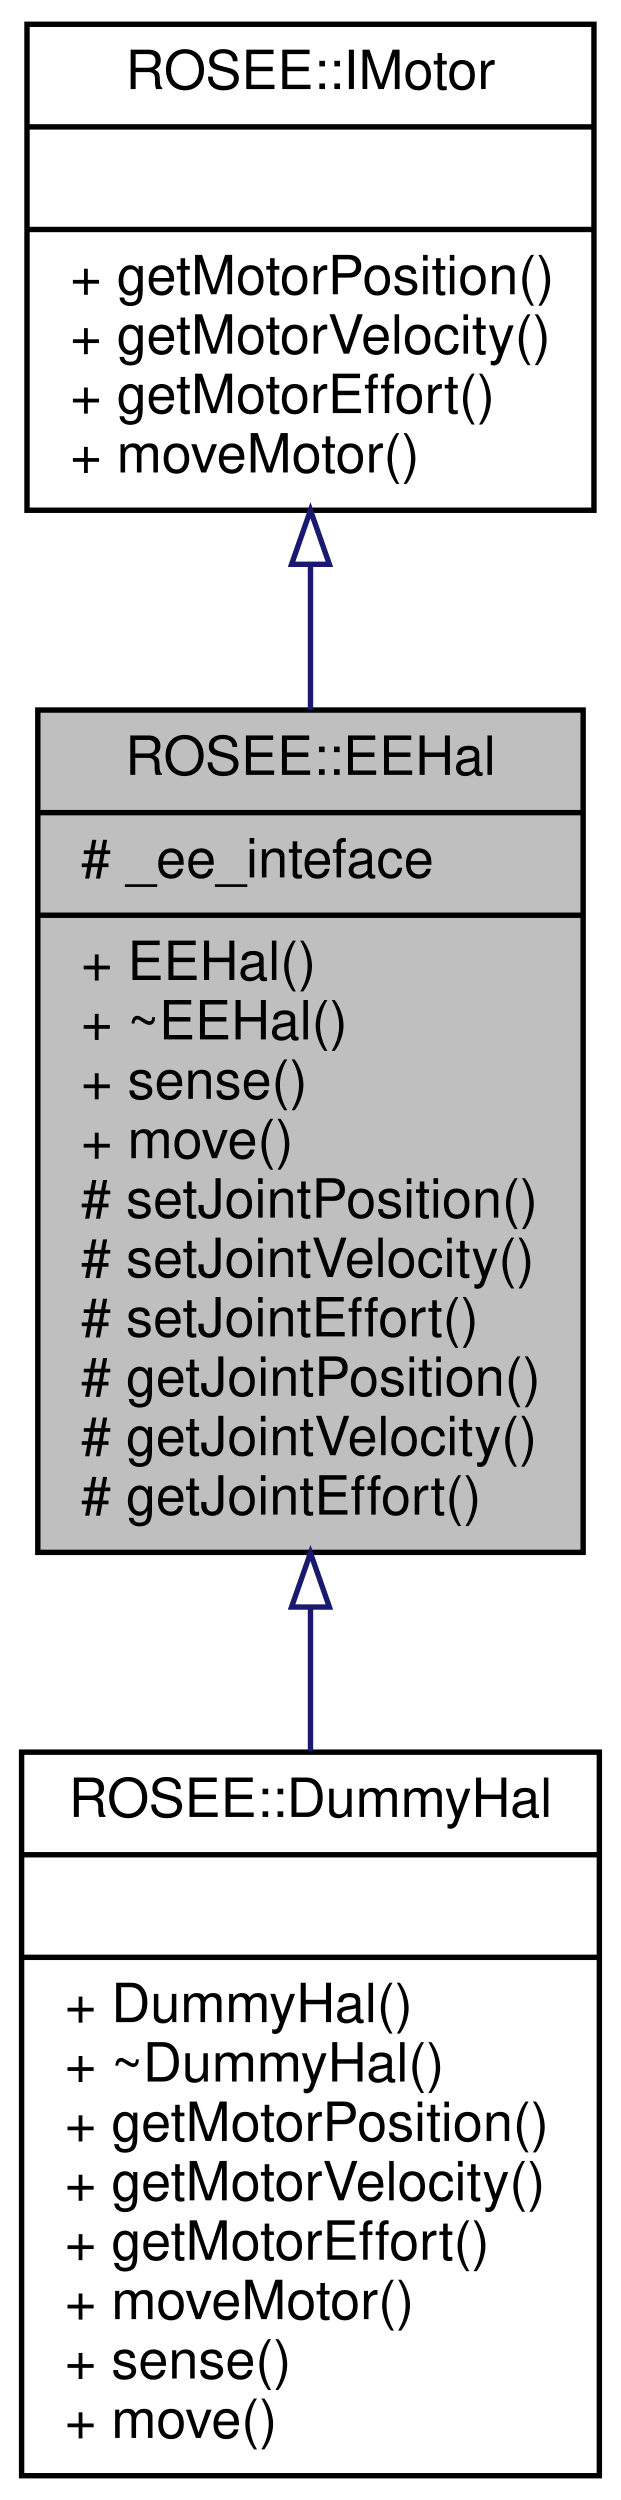
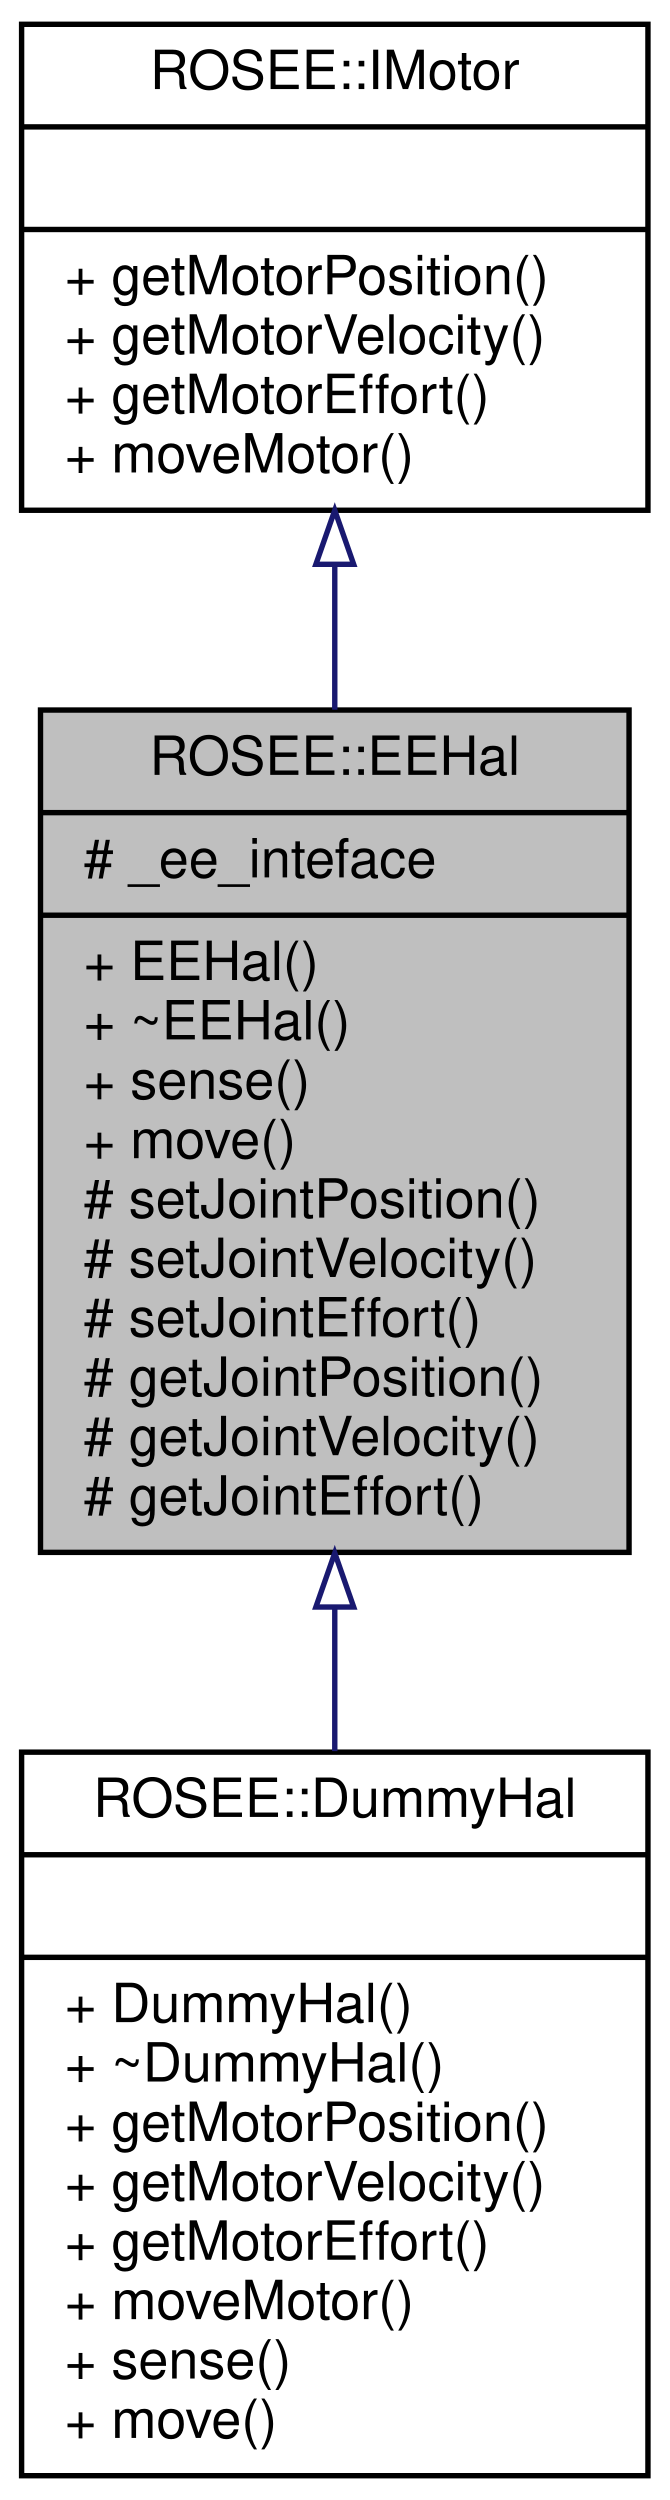
- <svg xmlns="http://www.w3.org/2000/svg" xmlns:xlink="http://www.w3.org/1999/xlink" width="115pt" height="463pt" viewBox="0.00 0.00 115.00 463.00">
+ <svg xmlns="http://www.w3.org/2000/svg" xmlns:xlink="http://www.w3.org/1999/xlink" width="124pt" height="463pt" viewBox="0.00 0.00 124.00 463.00">
  <g id="graph0" class="graph" transform="scale(1 1) rotate(0) translate(4 459)">
    <g id="node1" class="node">
-       <polygon fill="#bfbfbf" stroke="black" points="3,-171.5 3,-327.5 104,-327.5 104,-171.5 3,-171.5" />
-       <text text-anchor="middle" x="53.5" y="-315.5" font-family="Helvetica,sans-Serif" font-size="10.00">ROSEE::EEHal</text>
-       <polyline fill="none" stroke="black" points="3,-308.5 104,-308.5 " />
-       <text text-anchor="start" x="11" y="-296.5" font-family="Helvetica,sans-Serif" font-size="10.00"># _ee_inteface</text>
-       <polyline fill="none" stroke="black" points="3,-289.5 104,-289.5 " />
-       <text text-anchor="start" x="11" y="-277.5" font-family="Helvetica,sans-Serif" font-size="10.00">+ EEHal()</text>
-       <text text-anchor="start" x="11" y="-266.5" font-family="Helvetica,sans-Serif" font-size="10.00">+ ~EEHal()</text>
-       <text text-anchor="start" x="11" y="-255.5" font-family="Helvetica,sans-Serif" font-size="10.00">+ sense()</text>
-       <text text-anchor="start" x="11" y="-244.5" font-family="Helvetica,sans-Serif" font-size="10.00">+ move()</text>
-       <text text-anchor="start" x="11" y="-233.5" font-family="Helvetica,sans-Serif" font-size="10.00"># setJointPosition()</text>
-       <text text-anchor="start" x="11" y="-222.5" font-family="Helvetica,sans-Serif" font-size="10.00"># setJointVelocity()</text>
-       <text text-anchor="start" x="11" y="-211.5" font-family="Helvetica,sans-Serif" font-size="10.00"># setJointEffort()</text>
-       <text text-anchor="start" x="11" y="-200.5" font-family="Helvetica,sans-Serif" font-size="10.00"># getJointPosition()</text>
-       <text text-anchor="start" x="11" y="-189.5" font-family="Helvetica,sans-Serif" font-size="10.00"># getJointVelocity()</text>
-       <text text-anchor="start" x="11" y="-178.5" font-family="Helvetica,sans-Serif" font-size="10.00"># getJointEffort()</text>
+       <polygon fill="#bfbfbf" stroke="black" points="3.5,-171.5 3.5,-327.5 112.5,-327.5 112.5,-171.5 3.5,-171.5" />
+       <text text-anchor="middle" x="58" y="-315.5" font-family="Helvetica,sans-Serif" font-size="10.00">ROSEE::EEHal</text>
+       <polyline fill="none" stroke="black" points="3.5,-308.5 112.5,-308.5 " />
+       <text text-anchor="start" x="11.5" y="-296.5" font-family="Helvetica,sans-Serif" font-size="10.00"># _ee_inteface</text>
+       <polyline fill="none" stroke="black" points="3.5,-289.5 112.5,-289.5 " />
+       <text text-anchor="start" x="11.5" y="-277.5" font-family="Helvetica,sans-Serif" font-size="10.00">+ EEHal()</text>
+       <text text-anchor="start" x="11.5" y="-266.5" font-family="Helvetica,sans-Serif" font-size="10.00">+ ~EEHal()</text>
+       <text text-anchor="start" x="11.5" y="-255.5" font-family="Helvetica,sans-Serif" font-size="10.00">+ sense()</text>
+       <text text-anchor="start" x="11.5" y="-244.5" font-family="Helvetica,sans-Serif" font-size="10.00">+ move()</text>
+       <text text-anchor="start" x="11.5" y="-233.5" font-family="Helvetica,sans-Serif" font-size="10.00"># setJointPosition()</text>
+       <text text-anchor="start" x="11.5" y="-222.5" font-family="Helvetica,sans-Serif" font-size="10.00"># setJointVelocity()</text>
+       <text text-anchor="start" x="11.5" y="-211.5" font-family="Helvetica,sans-Serif" font-size="10.00"># setJointEffort()</text>
+       <text text-anchor="start" x="11.5" y="-200.5" font-family="Helvetica,sans-Serif" font-size="10.00"># getJointPosition()</text>
+       <text text-anchor="start" x="11.5" y="-189.5" font-family="Helvetica,sans-Serif" font-size="10.00"># getJointVelocity()</text>
+       <text text-anchor="start" x="11.5" y="-178.5" font-family="Helvetica,sans-Serif" font-size="10.00"># getJointEffort()</text>
    </g>
    <g id="node3" class="node">
      <g id="a_node3">
        <a xlink:href="classROSEE_1_1DummyHal.html" target="_top" xlink:title="Class representing an end-effector. ">
-           <polygon fill="none" stroke="black" points="-7.10543e-15,-0.5 -7.10543e-15,-134.5 107,-134.5 107,-0.5 -7.10543e-15,-0.5" />
-           <text text-anchor="middle" x="53.5" y="-122.5" font-family="Helvetica,sans-Serif" font-size="10.00">ROSEE::DummyHal</text>
-           <polyline fill="none" stroke="black" points="-7.10543e-15,-115.5 107,-115.5 " />
-           <text text-anchor="middle" x="53.5" y="-103.5" font-family="Helvetica,sans-Serif" font-size="10.00"> </text>
-           <polyline fill="none" stroke="black" points="-7.10543e-15,-96.5 107,-96.5 " />
+           <polygon fill="none" stroke="black" points="-7.10543e-15,-0.5 -7.10543e-15,-134.5 116,-134.5 116,-0.5 -7.10543e-15,-0.5" />
+           <text text-anchor="middle" x="58" y="-122.5" font-family="Helvetica,sans-Serif" font-size="10.00">ROSEE::DummyHal</text>
+           <polyline fill="none" stroke="black" points="-7.10543e-15,-115.5 116,-115.5 " />
+           <text text-anchor="middle" x="58" y="-103.5" font-family="Helvetica,sans-Serif" font-size="10.00"> </text>
+           <polyline fill="none" stroke="black" points="-7.10543e-15,-96.5 116,-96.5 " />
          <text text-anchor="start" x="8" y="-84.5" font-family="Helvetica,sans-Serif" font-size="10.00">+ DummyHal()</text>
          <text text-anchor="start" x="8" y="-73.5" font-family="Helvetica,sans-Serif" font-size="10.00">+ ~DummyHal()</text>
          <text text-anchor="start" x="8" y="-62.5" font-family="Helvetica,sans-Serif" font-size="10.00">+ getMotorPosition()</text>
          <text text-anchor="start" x="8" y="-51.5" font-family="Helvetica,sans-Serif" font-size="10.00">+ getMotorVelocity()</text>
          <text text-anchor="start" x="8" y="-40.5" font-family="Helvetica,sans-Serif" font-size="10.00">+ getMotorEffort()</text>
          <text text-anchor="start" x="8" y="-29.5" font-family="Helvetica,sans-Serif" font-size="10.00">+ moveMotor()</text>
          <text text-anchor="start" x="8" y="-18.5" font-family="Helvetica,sans-Serif" font-size="10.00">+ sense()</text>
          <text text-anchor="start" x="8" y="-7.5" font-family="Helvetica,sans-Serif" font-size="10.00">+ move()</text>
        </a>
      </g>
    </g>
    <g id="edge2" class="edge">
-       <path fill="none" stroke="midnightblue" d="M53.5,-161.308C53.5,-152.356 53.5,-143.366 53.5,-134.695" />
-       <polygon fill="none" stroke="midnightblue" points="50,-161.38 53.5,-171.38 57,-161.381 50,-161.38" />
+       <path fill="none" stroke="midnightblue" d="M58,-161.308C58,-152.356 58,-143.366 58,-134.695" />
+       <polygon fill="none" stroke="midnightblue" points="54.5,-161.38 58,-171.38 61.5,-161.381 54.5,-161.38" />
    </g>
    <g id="node2" class="node">
      <g id="a_node2">
        <a xlink:href="classROSEE_1_1IMotor.html" target="_top" xlink:title="Class representing a Motor. ">
-           <polygon fill="none" stroke="black" points="1,-364.5 1,-454.5 106,-454.5 106,-364.5 1,-364.5" />
-           <text text-anchor="middle" x="53.5" y="-442.5" font-family="Helvetica,sans-Serif" font-size="10.00">ROSEE::IMotor</text>
-           <polyline fill="none" stroke="black" points="1,-435.5 106,-435.5 " />
-           <text text-anchor="middle" x="53.5" y="-423.5" font-family="Helvetica,sans-Serif" font-size="10.00"> </text>
-           <polyline fill="none" stroke="black" points="1,-416.5 106,-416.5 " />
-           <text text-anchor="start" x="9" y="-404.5" font-family="Helvetica,sans-Serif" font-size="10.00">+ getMotorPosition()</text>
-           <text text-anchor="start" x="9" y="-393.5" font-family="Helvetica,sans-Serif" font-size="10.00">+ getMotorVelocity()</text>
-           <text text-anchor="start" x="9" y="-382.5" font-family="Helvetica,sans-Serif" font-size="10.00">+ getMotorEffort()</text>
-           <text text-anchor="start" x="9" y="-371.5" font-family="Helvetica,sans-Serif" font-size="10.00">+ moveMotor()</text>
+           <polygon fill="none" stroke="black" points="-7.10543e-15,-364.5 -7.10543e-15,-454.5 116,-454.5 116,-364.5 -7.10543e-15,-364.5" />
+           <text text-anchor="middle" x="58" y="-442.5" font-family="Helvetica,sans-Serif" font-size="10.00">ROSEE::IMotor</text>
+           <polyline fill="none" stroke="black" points="-7.10543e-15,-435.5 116,-435.5 " />
+           <text text-anchor="middle" x="58" y="-423.5" font-family="Helvetica,sans-Serif" font-size="10.00"> </text>
+           <polyline fill="none" stroke="black" points="-7.10543e-15,-416.5 116,-416.5 " />
+           <text text-anchor="start" x="8" y="-404.5" font-family="Helvetica,sans-Serif" font-size="10.00">+ getMotorPosition()</text>
+           <text text-anchor="start" x="8" y="-393.5" font-family="Helvetica,sans-Serif" font-size="10.00">+ getMotorVelocity()</text>
+           <text text-anchor="start" x="8" y="-382.5" font-family="Helvetica,sans-Serif" font-size="10.00">+ getMotorEffort()</text>
+           <text text-anchor="start" x="8" y="-371.5" font-family="Helvetica,sans-Serif" font-size="10.00">+ moveMotor()</text>
        </a>
      </g>
    </g>
    <g id="edge1" class="edge">
-       <path fill="none" stroke="midnightblue" d="M53.5,-354.232C53.5,-345.62 53.5,-336.572 53.5,-327.558" />
-       <polygon fill="none" stroke="midnightblue" points="50,-354.488 53.5,-364.488 57,-354.488 50,-354.488" />
+       <path fill="none" stroke="midnightblue" d="M58,-354.232C58,-345.62 58,-336.572 58,-327.558" />
+       <polygon fill="none" stroke="midnightblue" points="54.5,-354.488 58,-364.488 61.5,-354.488 54.5,-354.488" />
    </g>
  </g>
</svg>
